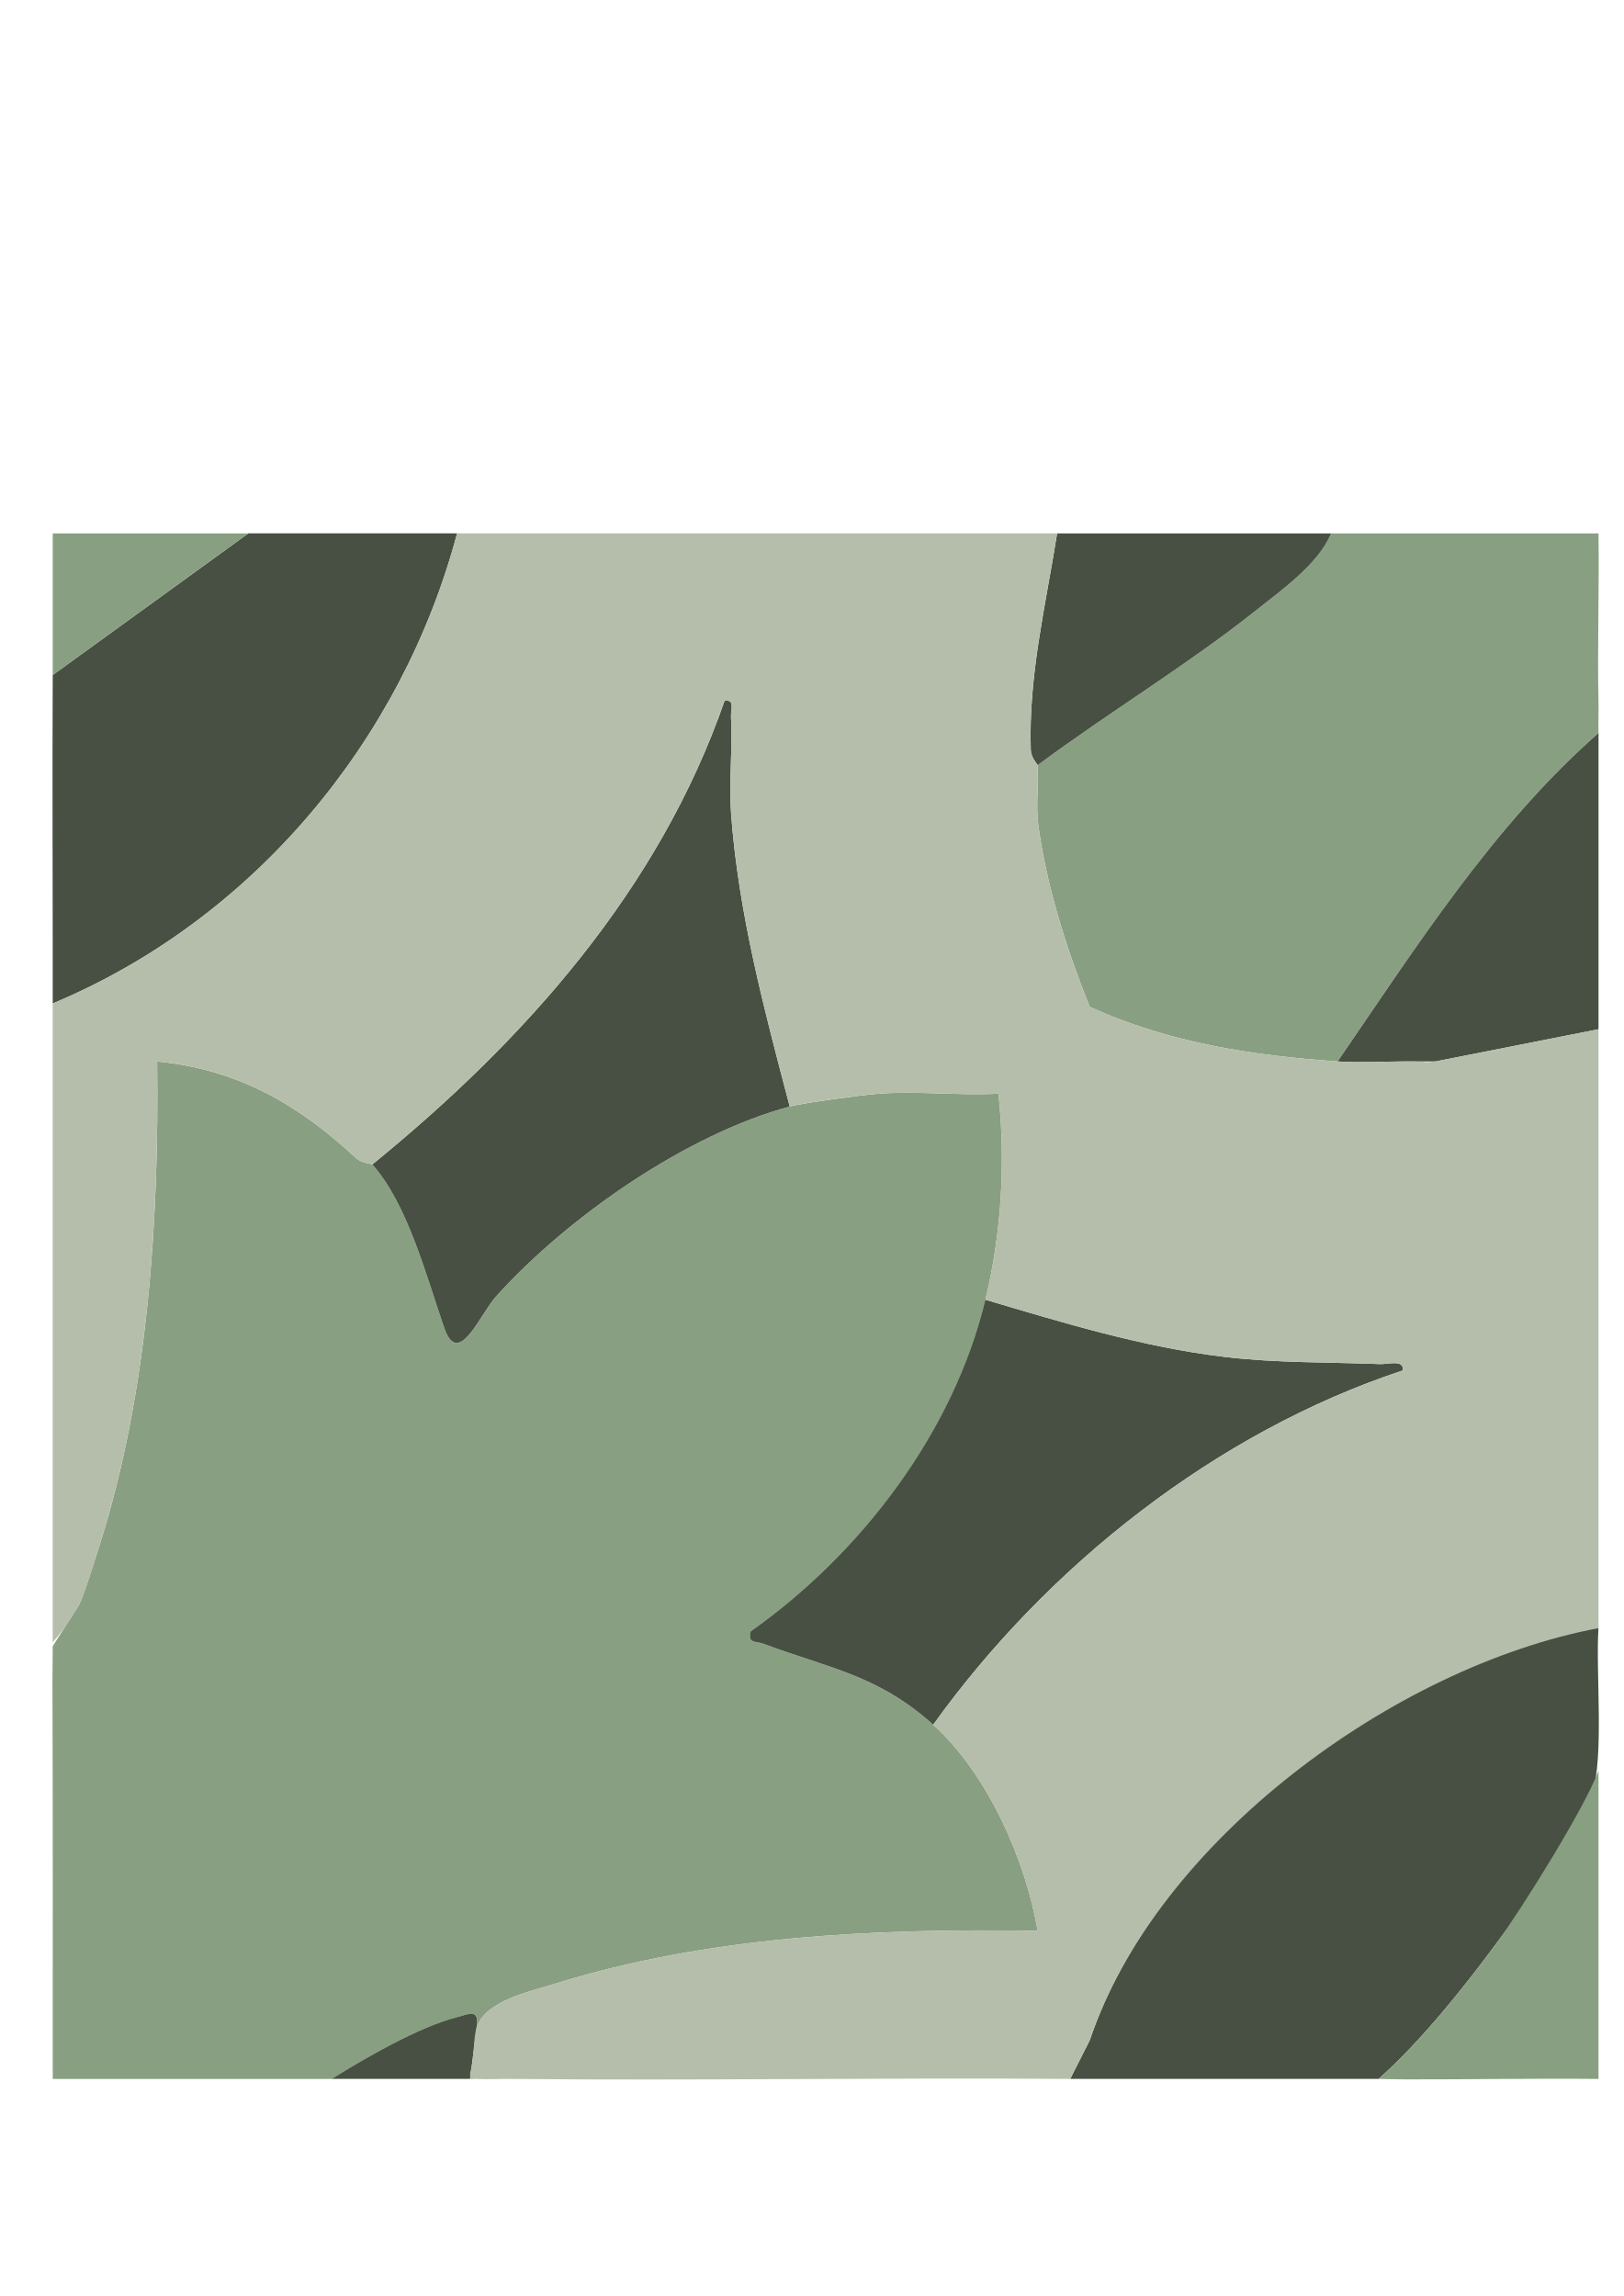
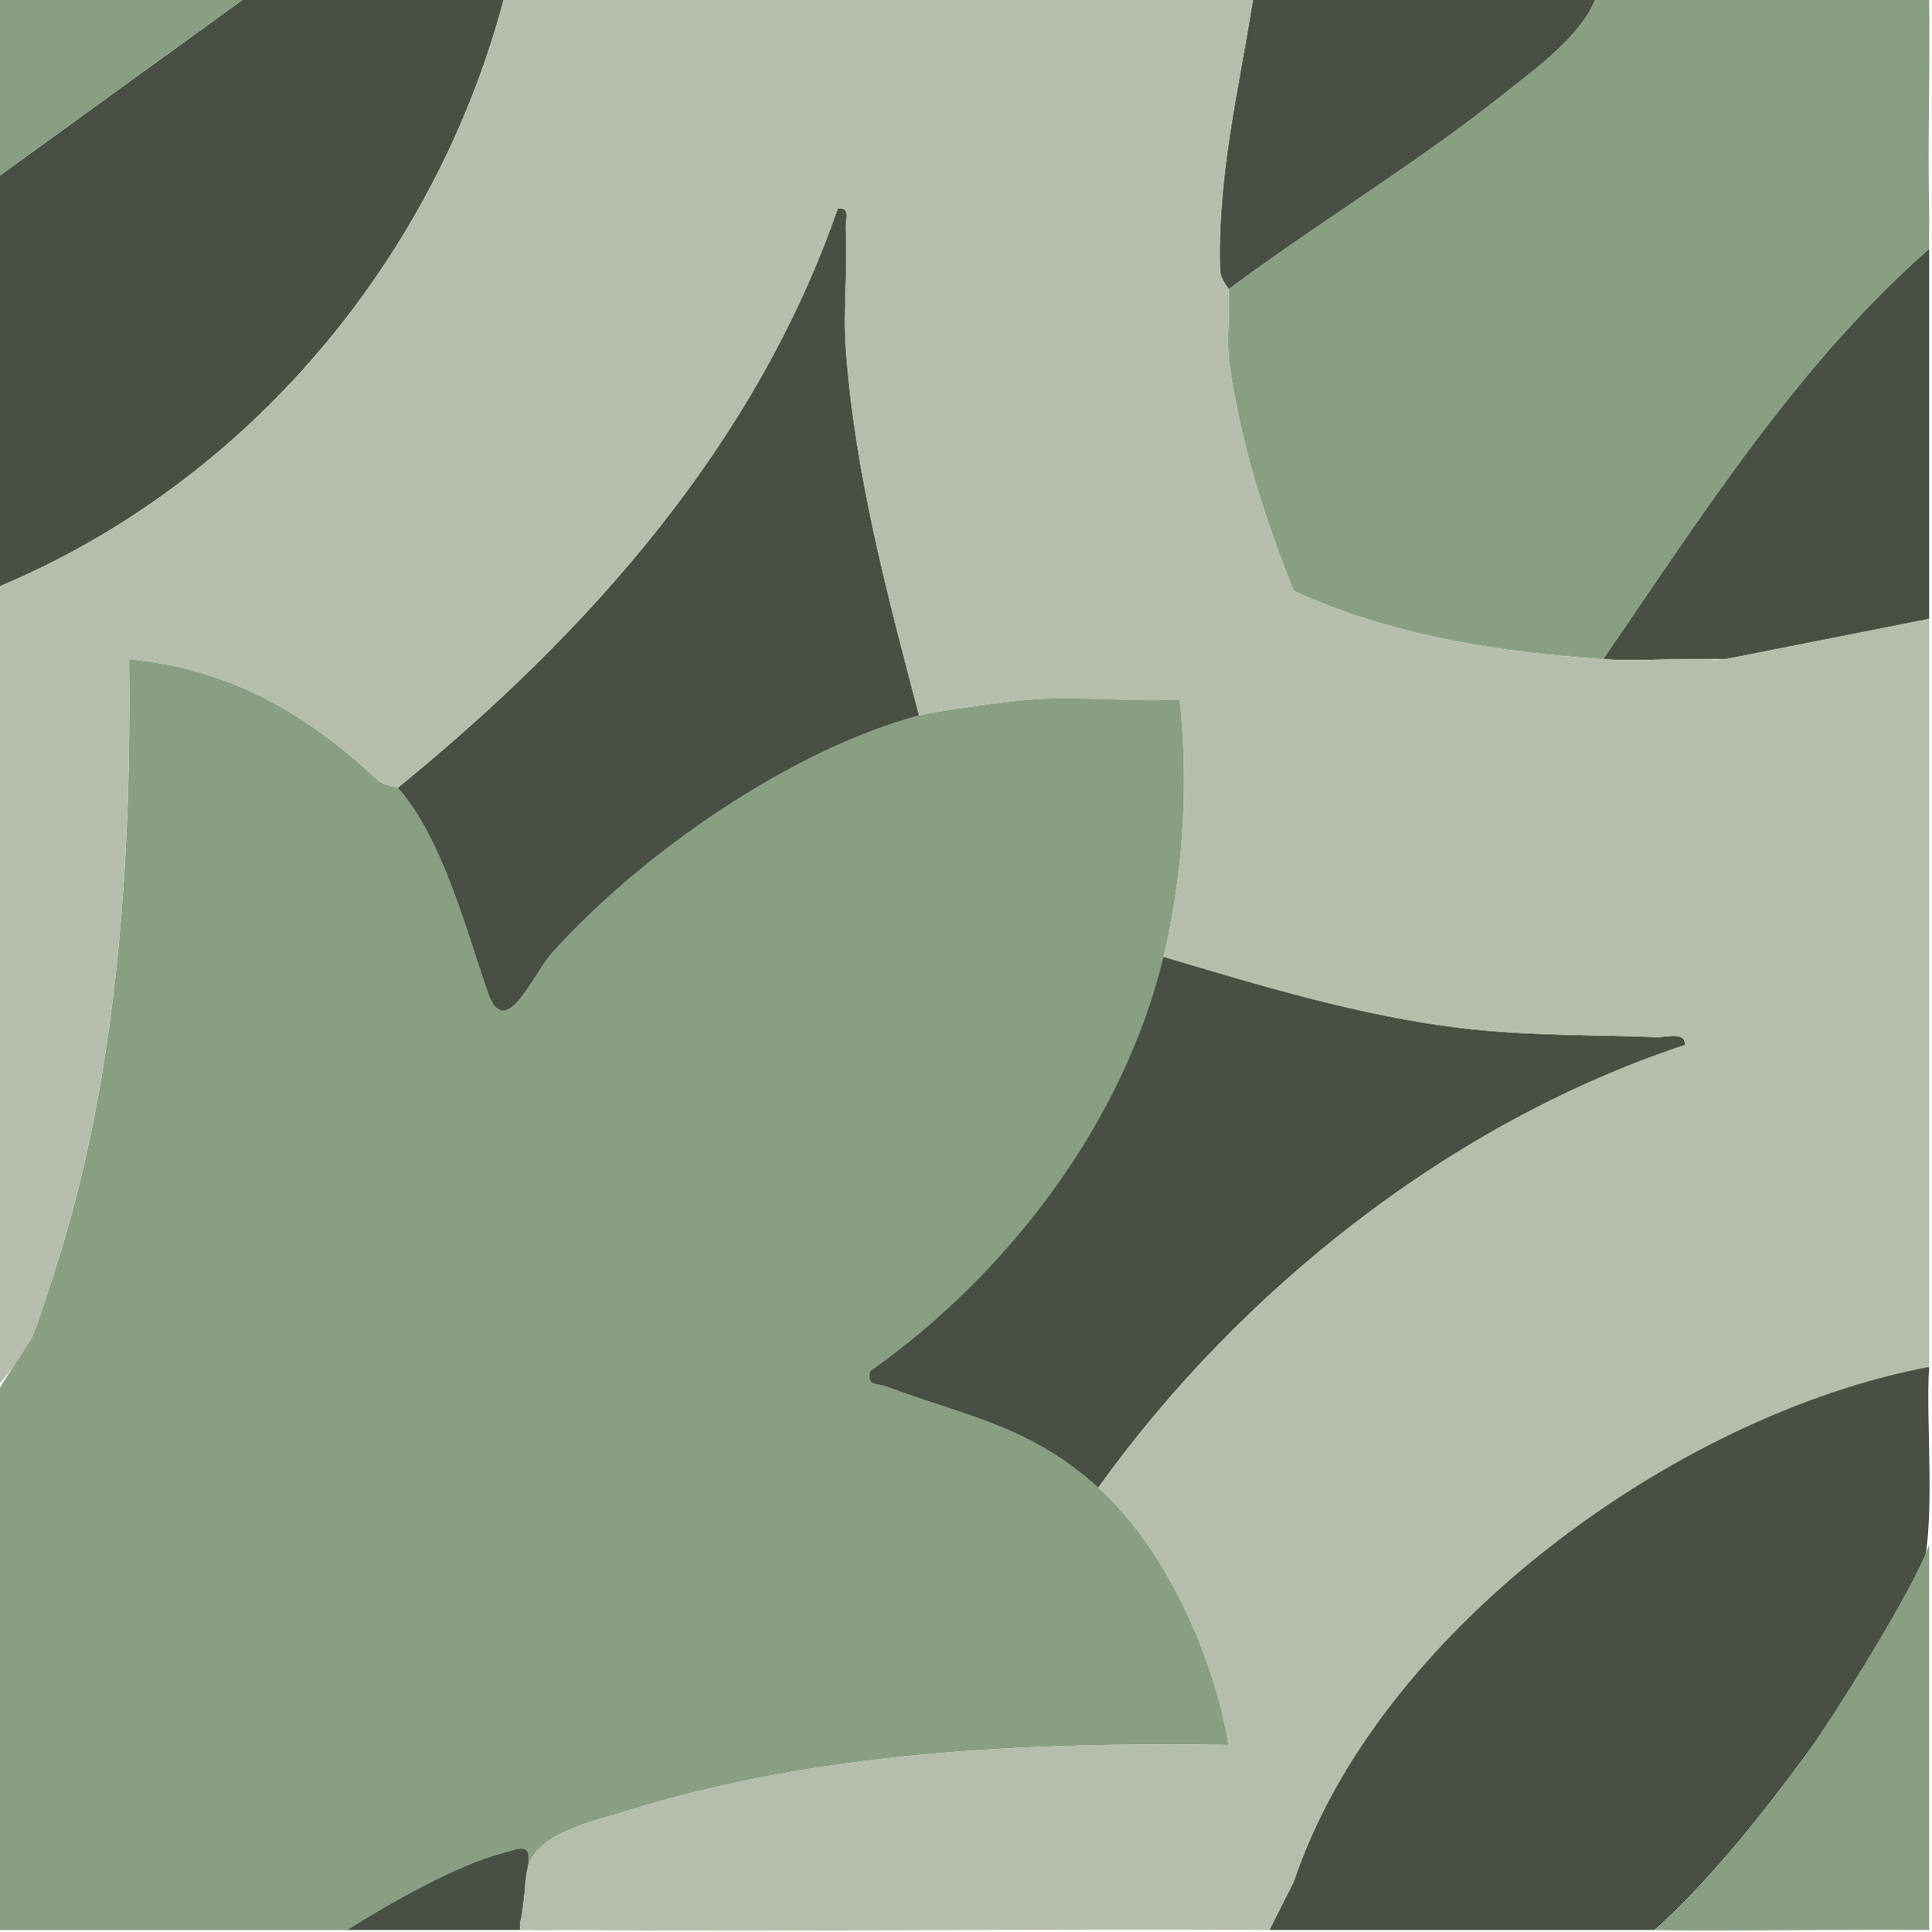
- <svg xmlns="http://www.w3.org/2000/svg" id="Camada_1" version="1.1" viewBox="0 0 595.28 841.89">
+ <svg xmlns="http://www.w3.org/2000/svg" id="Camada_1" version="1.1" viewBox="0 0 566.93 566.93">
  <defs>
    <style>
      .st0 {
        fill: #b5beab;
      }

      .st1 {
        fill: #899f82;
      }

      .st2 {
        fill: #475042;
      }
    </style>
  </defs>
-   <path class="st1" d="M586.03,195.58c.33,20.42-.44,40.98,0,61.39.09,3.93-.09,7.88,0,11.81-38.79,34.13-66.71,78.31-95.65,120.43-31.38-2.17-62.15-6.9-90.9-20.04-8.45-21.24-15.7-43.7-18.8-66.43-1-7.35.19-14.83-.29-22.15,25.81-19.21,54.99-36.8,80.04-56.74,9.51-7.56,23.05-17.13,27.56-28.27h98.04Z" />
-   <path class="st2" d="M167.58,195.58c-20.22,75.99-74.72,141.61-148.25,172.37.04-40.1-.19-80.33,0-120.43l71.73-51.95h76.52Z" />
-   <path class="st2" d="M487.99,195.58c-4.52,11.14-18.06,20.71-27.56,28.27-25.05,19.93-54.23,37.53-80.04,56.74-.03-.42-2.39-2.63-2.49-5.72-.85-27.23,5.45-52.68,9.66-79.29h100.43Z" />
-   <polygon class="st1" points="91.06 195.58 19.33 247.53 19.33 195.58 91.06 195.58" />
-   <path class="st1" d="M29,588.4c1.78-3.47,6.18-17.65,7.75-22.61,17.6-55.8,21.58-118.39,20.86-176.58,29.74,2.94,51.7,15.72,72.97,35.46,1.94,1.8,5.65,2.01,5.92,2.32,13.12,14.68,20.08,41.88,26.44,60.08,5.18,14.81,13.02-5.17,18.94-11.73,26.45-29.31,69.99-59.46,107.66-69.6,5.12-1.38,26.17-4.2,32.32-4.68,14.35-1.12,29.74.74,44.21-.05,2.62,25.09,1.15,50.83-4.79,75.58-11.66,48.51-45.52,93-86.06,121.64-1.05,4.6,1.74,3.43,4.79,4.57,23.6,8.84,41.88,11.35,62.15,29.63,19.78,17.84,33.96,49.64,38.25,75.55-59.44-.86-120.5,1.79-177.46,19.57-9.21,2.88-25.03,6.18-28.17,15.86,1.1-7.08-2.74-4.91-7.34-3.72-13.8,3.55-33.68,15.03-45.78,22.61H19.33c.01-48.4.07-96.88-.1-145.31l.1-13.36,9.67-15.22Z" />
-   <path class="st2" d="M392.35,762.29l7.17-14.17c24.47-72.83,108.98-136.93,184.12-151.12h2.39c-1.08,16.3,2.18,46.59-2.39,61.39-4.11,13.29-25.78,41.62-34.93,54.05-12.1,16.42-28.09,36.41-43.3,49.85h-113.06Z" />
-   <path class="st2" d="M361.26,476.57c28.6,8.49,57.74,17.4,87.57,20.96,19.05,2.28,38,1.91,57.12,2.65,2.89.11,8.89-1.78,8.33,2.33-68.49,22.66-130.51,71.84-172.15,129.9-20.27-18.28-38.54-20.79-62.15-29.63-3.05-1.14-5.83.03-4.79-4.57,40.55-28.64,74.4-73.13,86.06-121.64Z" />
-   <path class="st2" d="M289.53,405.73c-37.67,10.14-81.21,40.29-107.66,69.6-5.92,6.56-13.76,26.54-18.94,11.73-6.36-18.2-13.32-45.4-26.44-60.08,56.2-45.76,105.14-100.89,129.15-170,3.93-.63,2.22,3.19,2.36,5.85.64,11.71-.83,23.76.02,35.44,2.68,36.62,12.22,72.16,21.5,107.46Z" />
-   <path class="st2" d="M586.03,377.4l-59.78,11.81h-4.78c-1.59.09-3.19-.06-4.78,0h-2.39c-7.78.05-16.25.53-23.91,0,28.93-42.12,56.85-86.29,95.65-120.43v108.62Z" />
-   <path class="st2" d="M121.62,762.29c12.1-7.58,31.99-19.06,45.78-22.61,4.6-1.19,8.45-3.36,7.34,3.72l-2.39,18.89h-50.74Z" />
-   <path class="st1" d="M586.04,649.2v113.1c-23.58-.25-47.22.22-70.83.16-4.39-.01-9.38-.17-9.8-.17,15.21-13.43,31.2-33.42,43.3-49.85,9.16-12.43,32.65-50.15,37.34-63.25Z" />
-   <path class="st0" d="M586.03,377.4v219.6c-75.14,14.19-162.04,78.3-186.51,151.12l-7.17,14.17c-68.5-.52-137.14.69-205.64,0-3.96-.04-8.02.25-11.96,0-.82-.05-1.7.15-2.39,0v-2.36c1.53-4.66,1.11-12.56,2.39-16.53,3.14-9.68,18.96-12.99,28.17-15.86,56.96-17.78,118.02-20.43,177.46-19.57-4.29-25.9-18.47-57.71-38.25-75.55,41.64-58.06,103.65-107.23,172.15-129.9.56-4.11-5.44-2.22-8.33-2.33-19.12-.74-38.06-.38-57.12-2.65-29.83-3.56-58.98-12.47-87.57-20.96,5.95-24.75,7.41-50.49,4.79-75.58-14.47.79-29.86-1.06-44.21.05-6.15.48-27.2,3.31-32.32,4.68-9.27-35.3-18.82-70.84-21.5-107.46-.85-11.68.62-23.72-.02-35.44-.14-2.66,1.57-6.48-2.36-5.85-24.01,69.1-72.95,124.23-129.15,170-.28-.31-3.98-.51-5.92-2.32-21.27-19.74-43.23-32.51-72.97-35.46.72,58.18-3.26,120.78-20.86,176.58-3.47,11-5.78,18.96-7.75,22.61-3.43,6.36-7.17,11.02-9.67,13.83v-234.28c73.53-30.77,128.03-96.38,148.25-172.37h219.98c-4.22,26.61-10.51,52.06-9.66,79.29.1,3.08,2.46,5.3,2.49,5.72.48,7.33-.71,14.81.29,22.15,3.1,22.73,10.35,45.18,18.8,66.43,28.74,13.14,59.51,17.87,90.9,20.04,7.67.53,16.13.05,23.91,0,.86,0,1.43.04,2.39,0,1.59-.06,3.2.09,4.78,0,.23-.01.69.35,2.5.21.87-.07,1.79-.16,2.28-.21l59.78-11.81c0,.79,0,1.57,0,2.36v-2.36Z" />
+   <path class="st1" d="M566.31-.14c.33,20.42-.44,40.98,0,61.39.09,3.93-.09,7.88,0,11.81-38.79,34.13-66.71,78.31-95.65,120.43-31.38-2.17-62.15-6.9-90.9-20.04-8.45-21.24-15.7-43.7-18.8-66.43-1-7.35.19-14.83-.29-22.15,25.81-19.21,54.99-36.8,80.04-56.74,9.51-7.56,23.05-17.13,27.56-28.27h98.04Z" />
+   <path class="st2" d="M147.86-.14C127.64,75.86,73.13,141.47-.39,172.24c.04-40.1-.19-80.33,0-120.43L71.34-.14h76.52Z" />
+   <path class="st2" d="M468.27-.14c-4.52,11.14-18.06,20.71-27.56,28.27-25.05,19.93-54.23,37.53-80.04,56.74-.03-.42-2.39-2.63-2.49-5.72-.85-27.23,5.45-52.68,9.66-79.29h100.43Z" />
+   <polygon class="st1" points="71.34 -.14 -.39 51.81 -.39 -.14 71.34 -.14" />
+   <path class="st1" d="M9.28,392.68c1.78-3.47,6.18-17.65,7.75-22.61,17.6-55.8,21.58-118.39,20.86-176.58,29.74,2.94,51.7,15.72,72.97,35.46,1.94,1.8,5.65,2.01,5.92,2.32,13.12,14.68,20.08,41.88,26.44,60.08,5.18,14.81,13.02-5.17,18.94-11.73,26.45-29.31,69.99-59.46,107.66-69.6,5.12-1.38,26.17-4.2,32.32-4.68,14.35-1.12,29.74.74,44.21-.05,2.62,25.09,1.15,50.83-4.79,75.58-11.66,48.51-45.52,93-86.06,121.64-1.05,4.6,1.74,3.43,4.79,4.57,23.6,8.84,41.88,11.35,62.15,29.63,19.78,17.84,33.96,49.64,38.25,75.55-59.44-.86-120.5,1.79-177.46,19.57-9.21,2.88-25.03,6.18-28.17,15.86,1.1-7.08-2.74-4.91-7.34-3.72-13.8,3.55-33.68,15.03-45.78,22.61H-.39c.01-48.4.07-96.88-.1-145.31l.1-13.36,9.67-15.22Z" />
+   <path class="st2" d="M372.63,566.57l7.17-14.17c24.47-72.83,108.98-136.93,184.12-151.12h2.39c-1.08,16.3,2.18,46.59-2.39,61.39-4.11,13.29-25.78,41.62-34.93,54.05-12.1,16.42-28.09,36.41-43.3,49.85h-113.06Z" />
+   <path class="st2" d="M341.54,280.86c28.6,8.49,57.74,17.4,87.57,20.96,19.05,2.28,38,1.91,57.12,2.65,2.89.11,8.89-1.78,8.33,2.33-68.49,22.66-130.51,71.84-172.15,129.9-20.27-18.28-38.54-20.79-62.15-29.63-3.05-1.14-5.83.03-4.79-4.57,40.55-28.64,74.4-73.13,86.06-121.64Z" />
+   <path class="st2" d="M269.81,210.02c-37.67,10.14-81.21,40.29-107.66,69.6-5.92,6.56-13.76,26.54-18.94,11.73-6.36-18.2-13.32-45.4-26.44-60.08,56.2-45.76,105.14-100.89,129.15-170,3.93-.63,2.22,3.19,2.36,5.85.64,11.71-.83,23.76.02,35.44,2.68,36.62,12.22,72.16,21.5,107.46Z" />
+   <path class="st2" d="M566.31,181.68l-59.78,11.81h-4.78c-1.59.09-3.19-.06-4.78,0h-2.39c-7.78.05-16.25.53-23.91,0,28.93-42.12,56.85-86.29,95.65-120.43v108.62Z" />
+   <path class="st2" d="M101.9,566.57c12.1-7.58,31.99-19.06,45.78-22.61,4.6-1.19,8.45-3.36,7.34,3.72l-2.39,18.89h-50.74Z" />
+   <path class="st1" d="M566.32,453.48v113.1c-23.58-.25-47.22.22-70.83.16-4.39-.01-9.38-.17-9.8-.17,15.21-13.43,31.2-33.42,43.3-49.85,9.16-12.43,32.65-50.15,37.34-63.25Z" />
+   <path class="st0" d="M566.31,181.68v219.6c-75.14,14.19-162.04,78.3-186.51,151.12l-7.17,14.17c-68.5-.52-137.14.69-205.64,0-3.96-.04-8.02.25-11.96,0-.82-.05-1.7.15-2.39,0v-2.36c1.53-4.66,1.11-12.56,2.39-16.53,3.14-9.68,18.96-12.99,28.17-15.86,56.96-17.78,118.02-20.43,177.46-19.57-4.29-25.9-18.47-57.71-38.25-75.55,41.64-58.06,103.65-107.23,172.15-129.9.56-4.11-5.44-2.22-8.33-2.33-19.12-.74-38.06-.38-57.12-2.65-29.83-3.56-58.98-12.47-87.57-20.96,5.95-24.75,7.41-50.49,4.79-75.58-14.47.79-29.86-1.06-44.21.05-6.15.48-27.2,3.31-32.32,4.68-9.27-35.3-18.82-70.84-21.5-107.46-.85-11.68.62-23.72-.02-35.44-.14-2.66,1.57-6.48-2.36-5.85-24.01,69.1-72.95,124.23-129.15,170-.28-.31-3.98-.51-5.92-2.32-21.27-19.74-43.23-32.51-72.97-35.46.72,58.18-3.26,120.78-20.86,176.58-3.47,11-5.78,18.96-7.75,22.61-3.43,6.36-7.17,11.02-9.67,13.83v-234.28C73.13,141.47,127.64,75.86,147.86-.14h219.98c-4.22,26.61-10.51,52.06-9.66,79.29.1,3.08,2.46,5.3,2.49,5.72.48,7.33-.71,14.81.29,22.15,3.1,22.73,10.35,45.18,18.8,66.43,28.74,13.14,59.51,17.87,90.9,20.04,7.67.53,16.13.05,23.91,0,.86,0,1.43.04,2.39,0,1.59-.06,3.2.09,4.78,0,.23-.01.69.35,2.5.21.87-.07,1.79-.16,2.28-.21l59.78-11.81c0,.79,0,1.57,0,2.36v-2.36Z" />
</svg>
